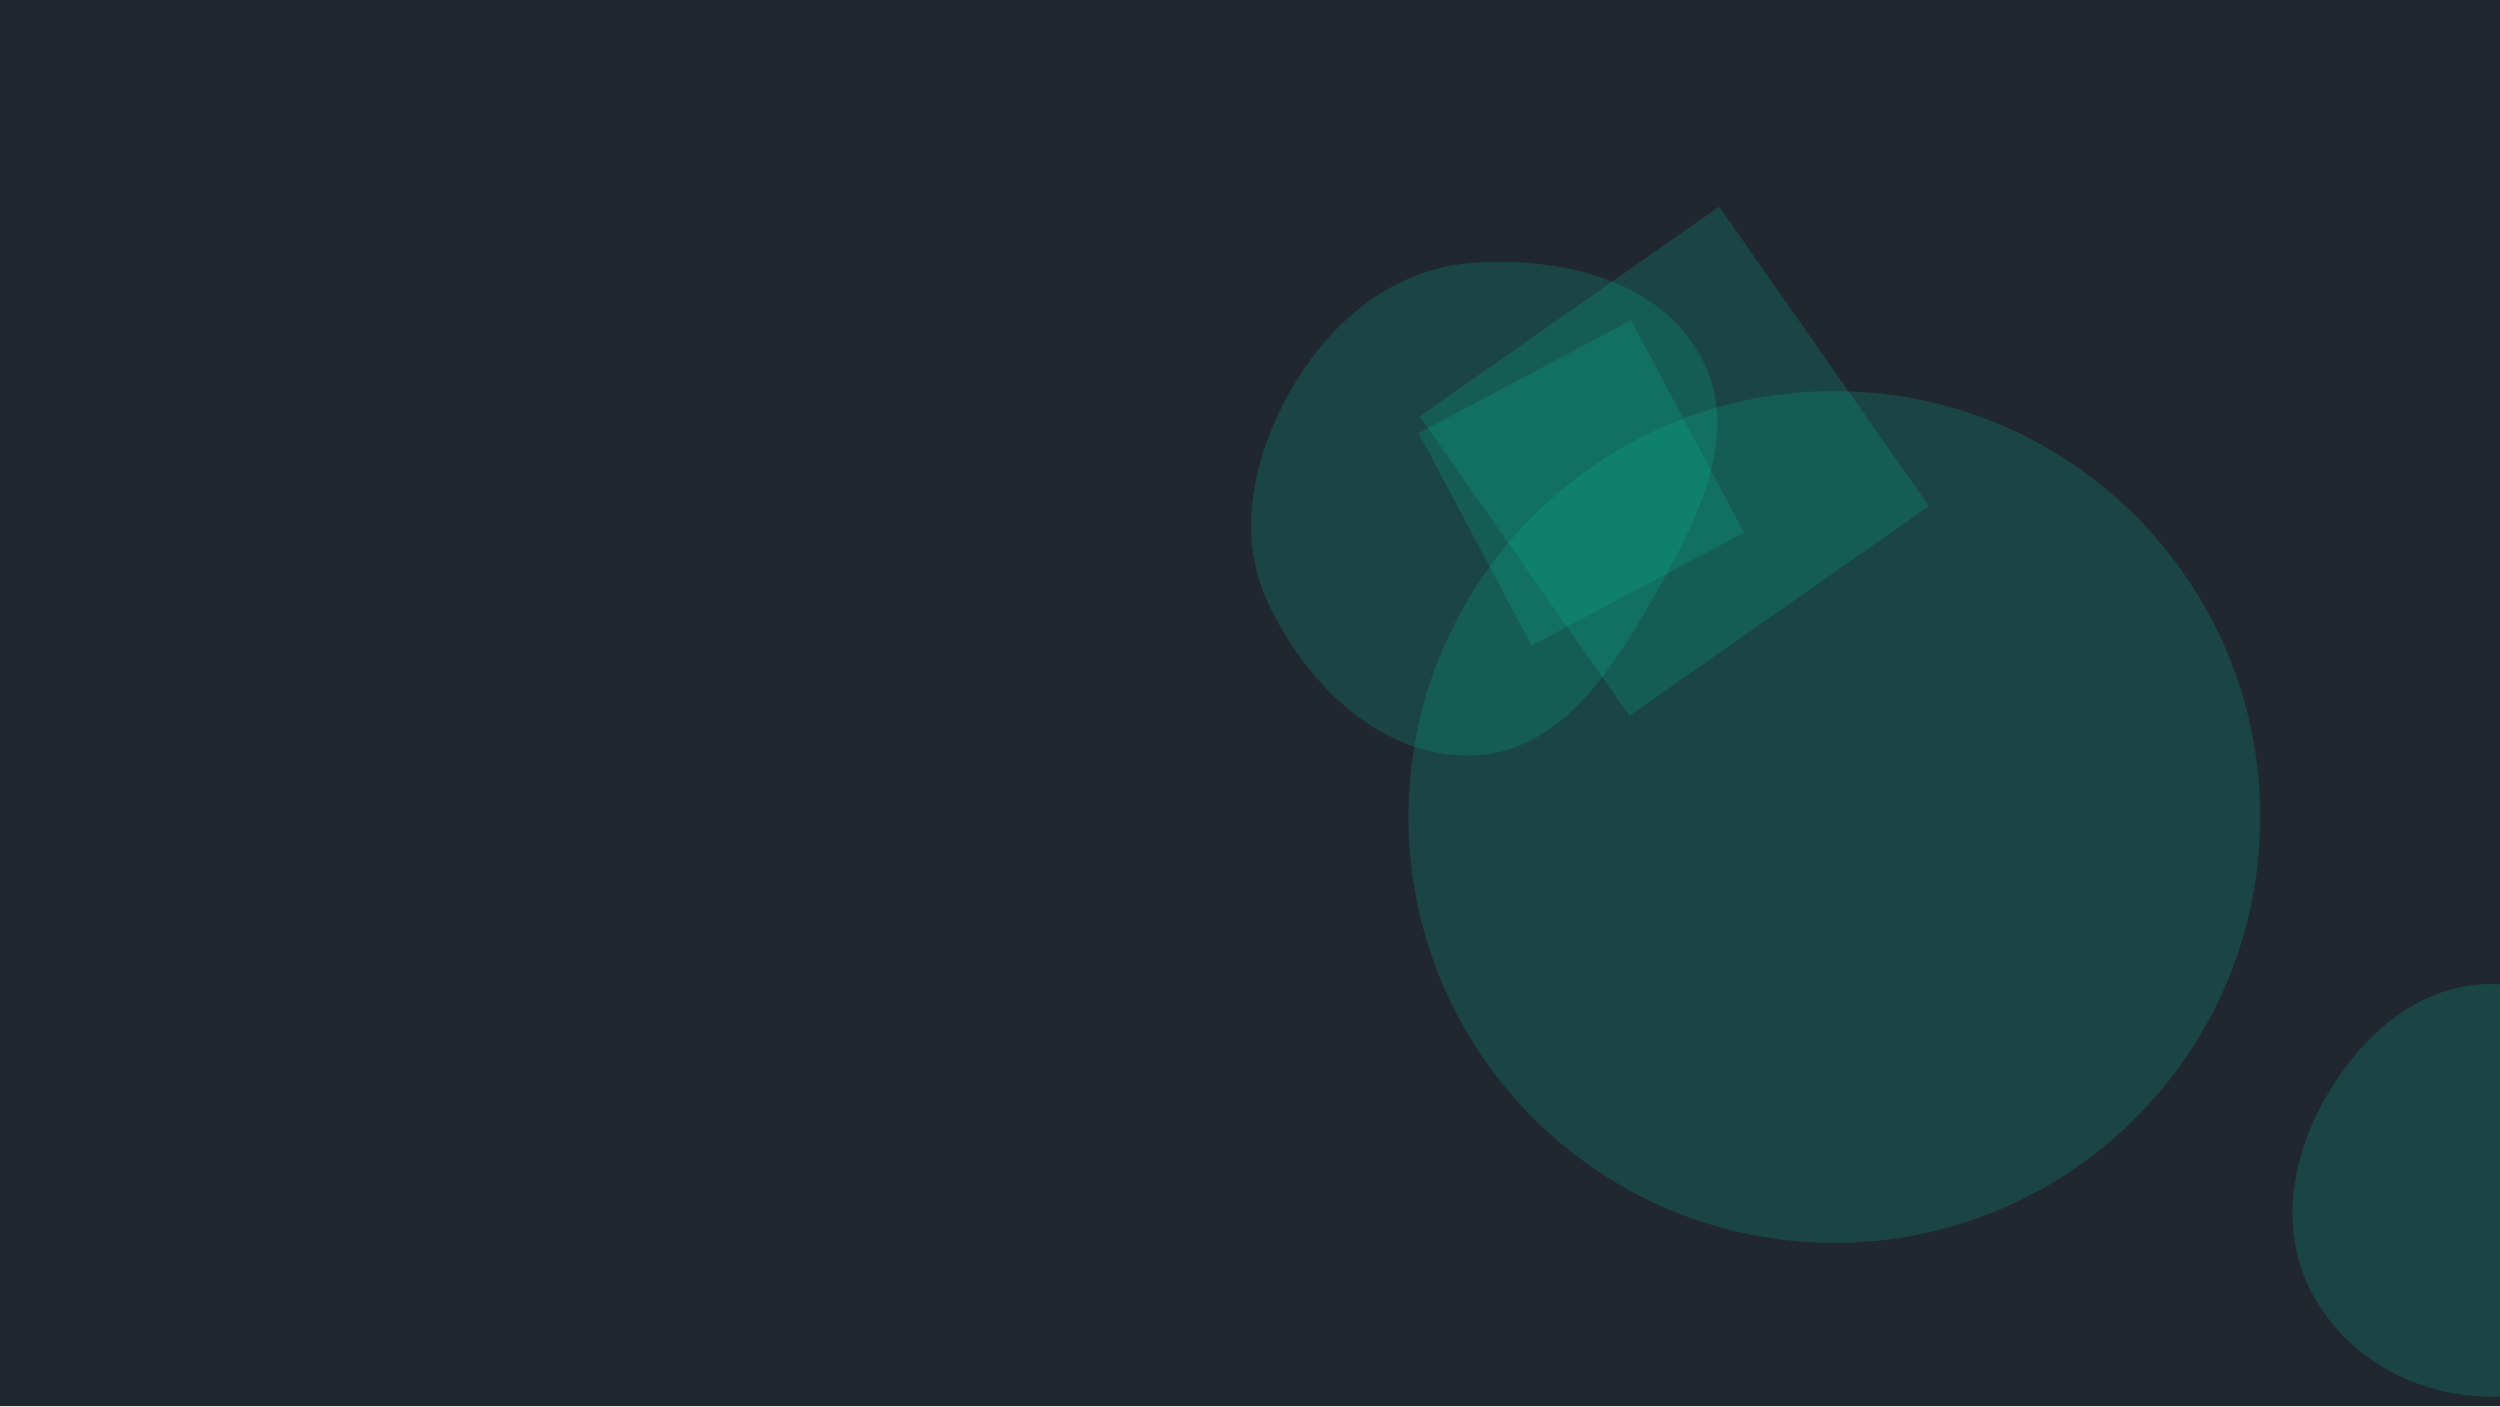
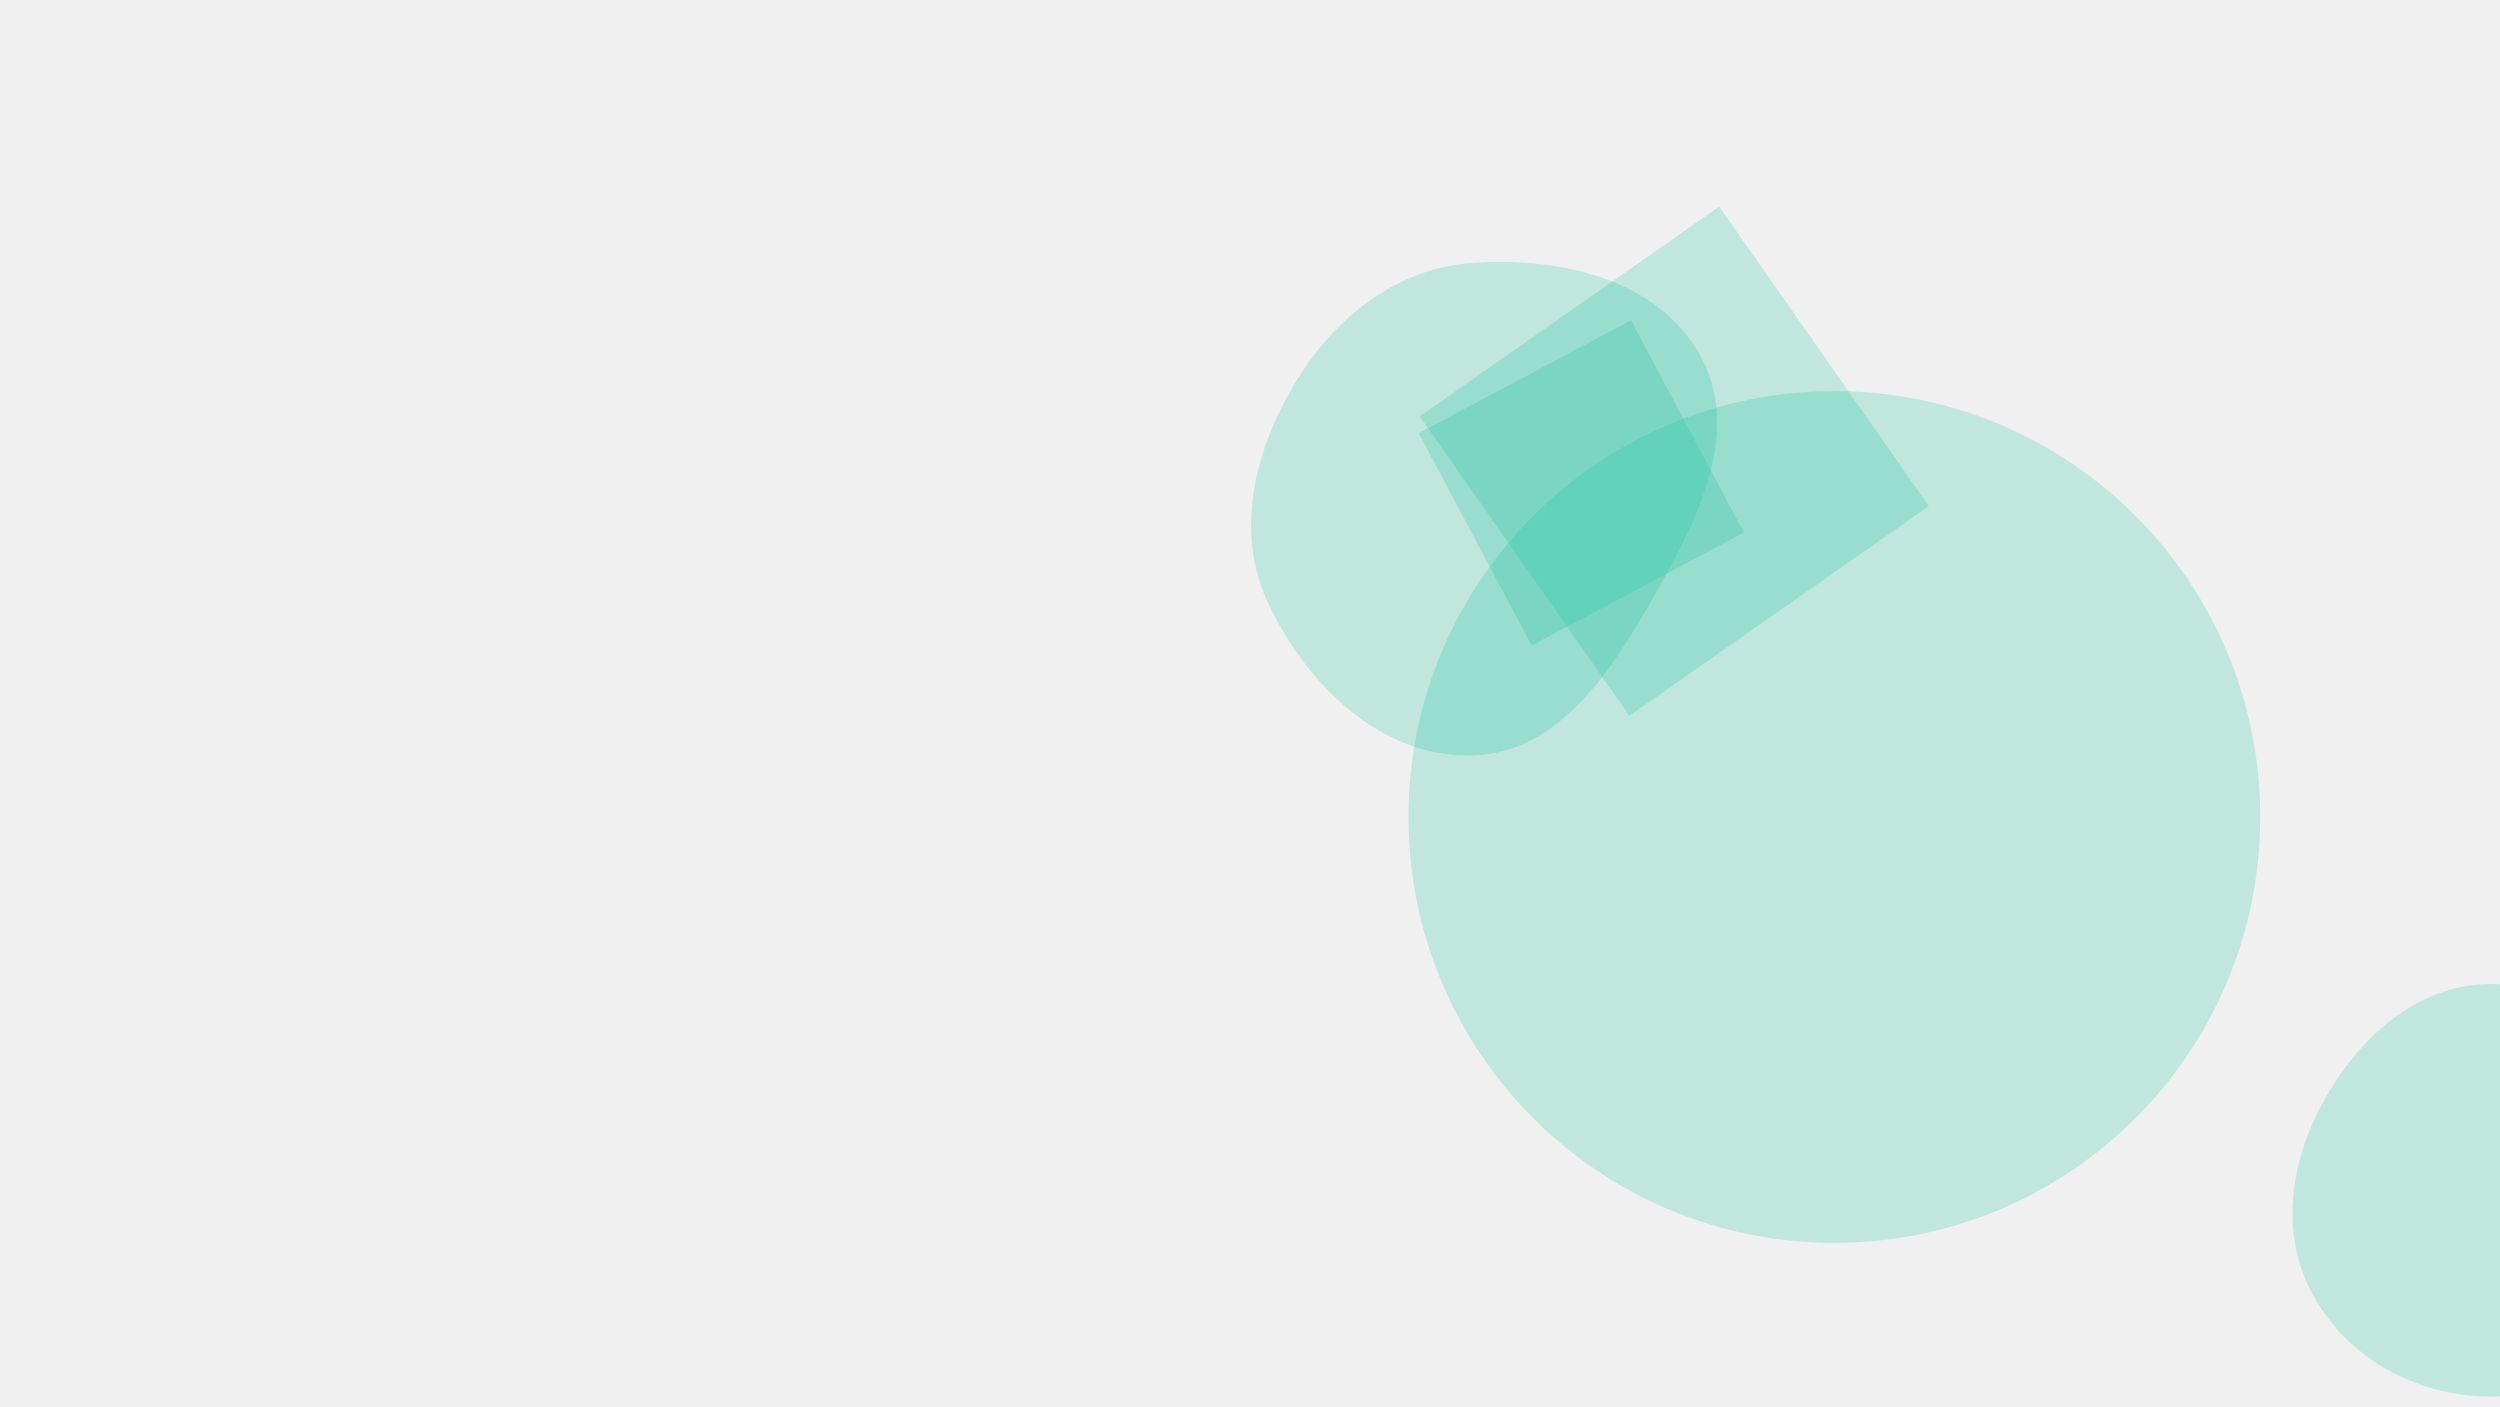
<svg xmlns="http://www.w3.org/2000/svg" width="1920" height="1080" preserveAspectRatio="none">
  <g fill="none" mask="url(&quot;#SvgjsMask1214&quot;)">
-     <path fill="rgba(32, 39, 47, 1)" d="M0 0h1920v1080H0z" />
    <path fill="rgba(0, 191, 150, 0.2)" d="M1131.202 580.167c67.199-2.088 107.483-66.501 140.721-124.941 32.708-57.508 66.011-124.218 33.886-182.054-32.718-58.903-107.39-75.969-174.607-71.288-59.018 4.11-106.701 42.187-137.022 92.987-31.263 52.378-46.117 114.612-19.708 169.598 30.132 62.737 87.166 117.86 156.73 115.698" class="triangle-float2" />
    <path fill="rgba(0, 191, 150, 0.2)" d="m1090.311 319.739 161.052 230.006 230.006-161.052-161.052-230.006zm820.031 752.864c57.206 1.053 113.9-23.269 142.691-72.713 28.956-49.728 22.399-111.253-6.641-160.932-28.75-49.184-79.096-84.508-136.05-83.177-55.001 1.286-98.578 41.29-125.463 89.29-26.182 46.744-34.282 102.811-8.412 149.728 26.712 48.443 78.564 76.786 133.875 77.804" class="triangle-float2" />
    <path fill="rgba(0, 191, 150, 0.2)" d="M1081.71 627.44a327.07 327.07 0 1 0 654.14 0 327.07 327.07 0 1 0-654.14 0z" style="animation:float1 5s infinite" />
    <path fill="rgba(0, 191, 150, 0.2)" d="m1339.387 409.051-86.737-163.126-163.126 86.736 86.736 163.126z" style="animation:float3 6s infinite" />
  </g>
  <defs>
    <style>
      @keyframes float1{0%,to{transform:translate(0,0)}50%{transform:translate(-10px,0)}}@keyframes float2{0%,to{transform:translate(0,0)}50%{transform:translate(-5px,-5px)}}@keyframes float3{0%,to{transform:translate(0,0)}50%{transform:translate(0,-10px)}}.triangle-float2{animation:float2 4s infinite}
    </style>
    <mask id="SvgjsMask1214">
      <path fill="#fff" d="M0 0h1920v1080H0z" />
    </mask>
  </defs>
</svg>
